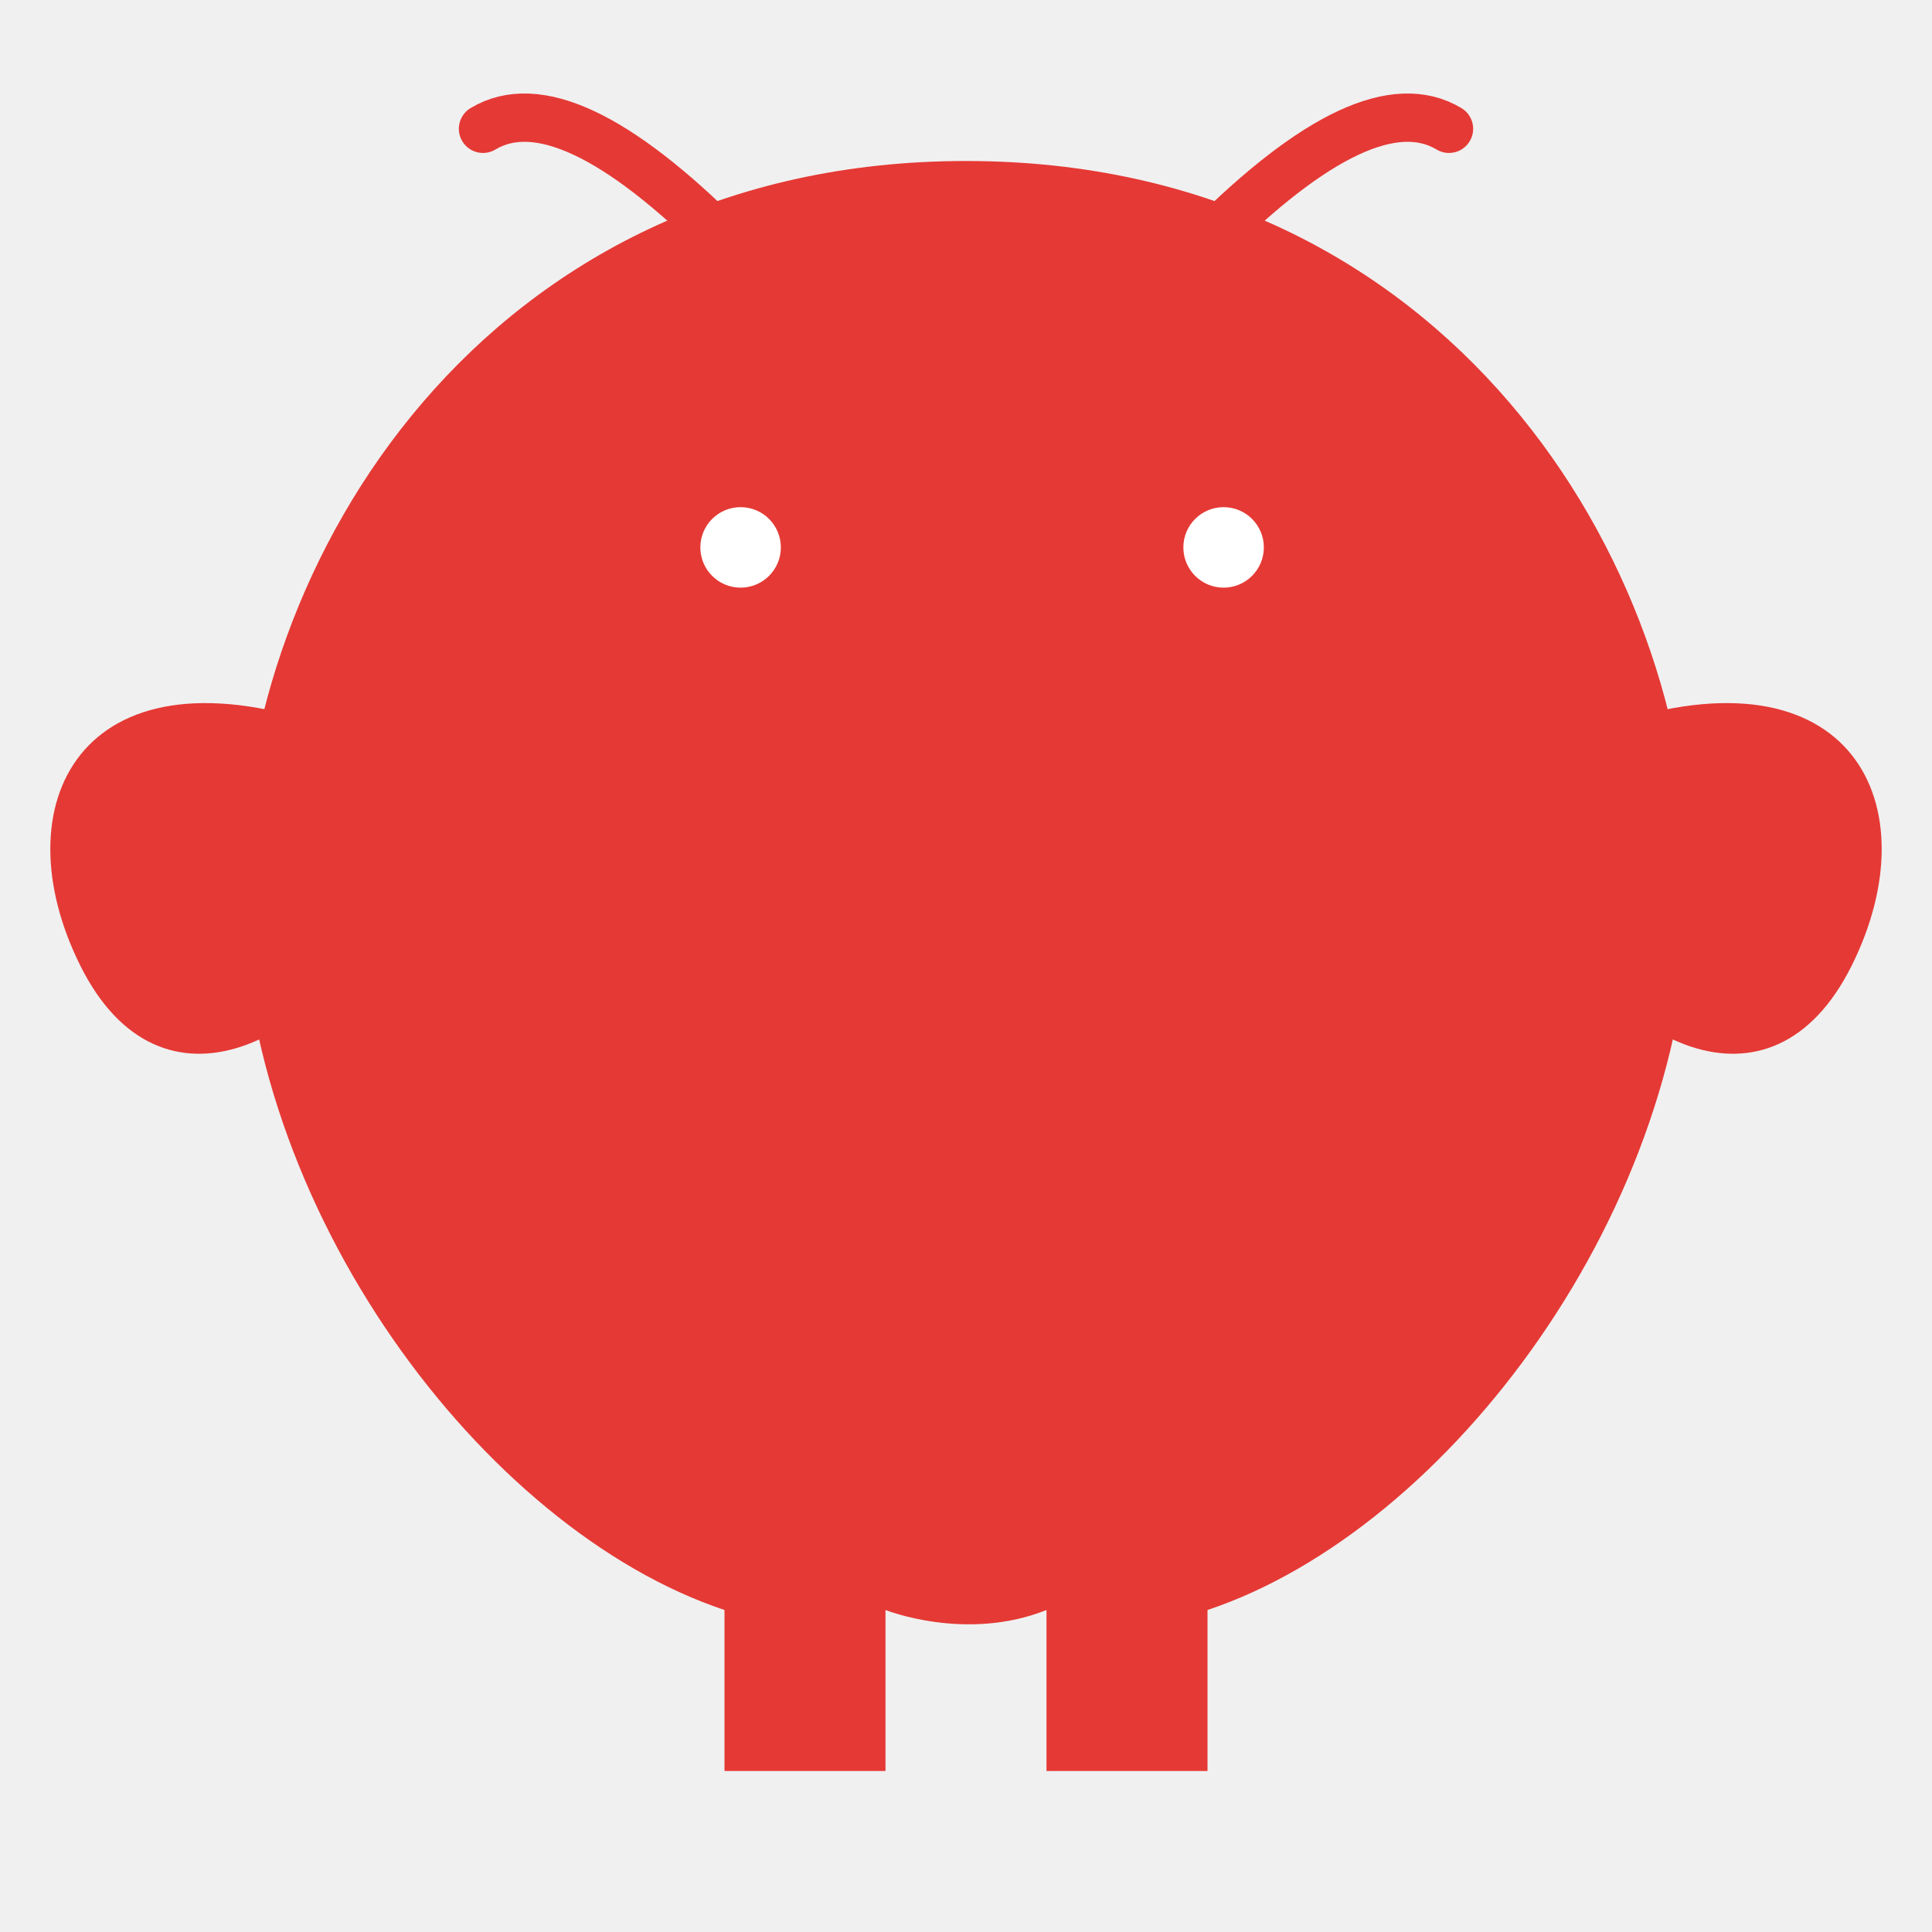
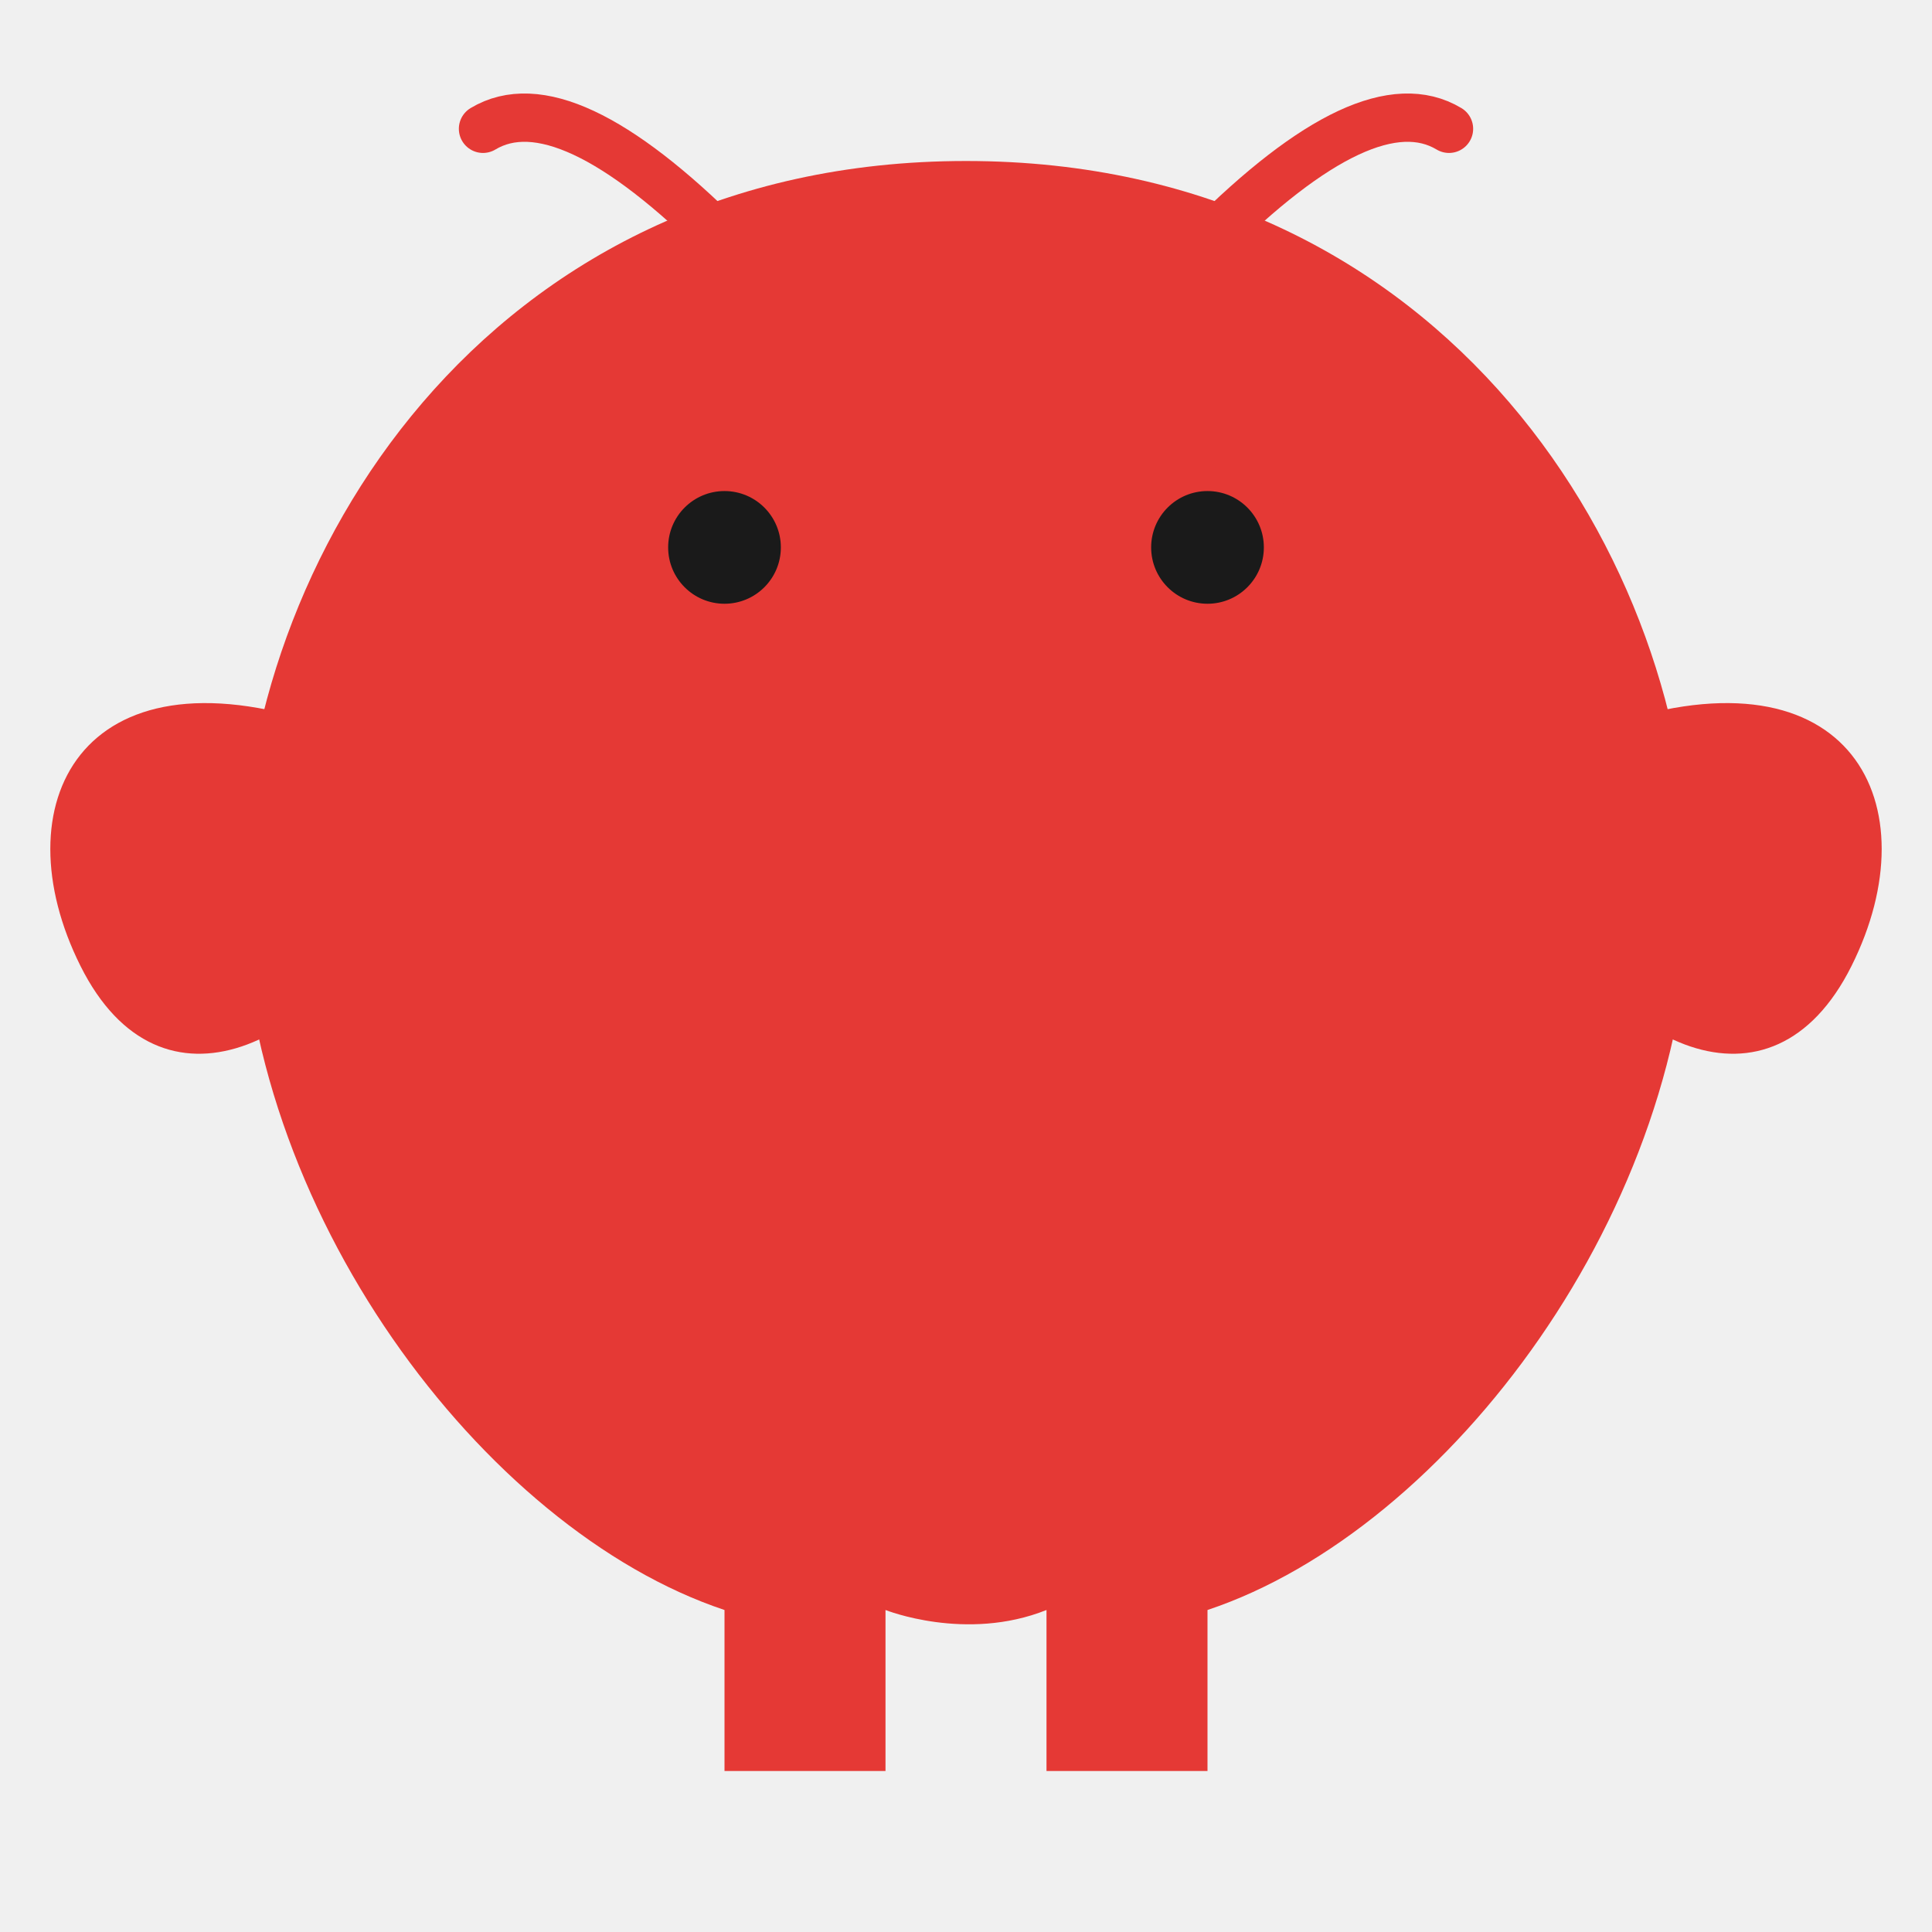
<svg xmlns="http://www.w3.org/2000/svg" viewBox="0 0 120 120" fill="none">
  <g fill="#e53935">
    <path d="M60 10 C30 10 15 35 15 55 C15 75 30 95 45 100 L45 110 L55 110 L55 100 C55 100 60 102 65 100 L65 110 L75 110 L75 100 C90 95 105 75 105 55 C105 35 90 10 60 10Z" />
    <path d="M20 45 C5 40 0 50 5 60 C10 70 20 65 25 55 C28 48 25 45 20 45Z" />
    <path d="M100 45 C115 40 120 50 115 60 C110 70 100 65 95 55 C92 48 95 45 100 45Z" />
    <circle cx="45" cy="35" r="6" />
    <circle cx="75" cy="35" r="6" />
  </g>
  <path d="M45 15 Q35 5 30 8" stroke="#e53935" stroke-width="3" stroke-linecap="round" />
  <path d="M75 15 Q85 5 90 8" stroke="#e53935" stroke-width="3" stroke-linecap="round" />
-   <circle cx="46" cy="34" r="2.5" fill="#ffffff" />
-   <circle cx="76" cy="34" r="2.5" fill="#ffffff" />
+   <circle cx="45" cy="34" r="3.5" fill="#1a1a1a" />
+   <circle cx="75" cy="34" r="3.5" fill="#1a1a1a" />
</svg>
